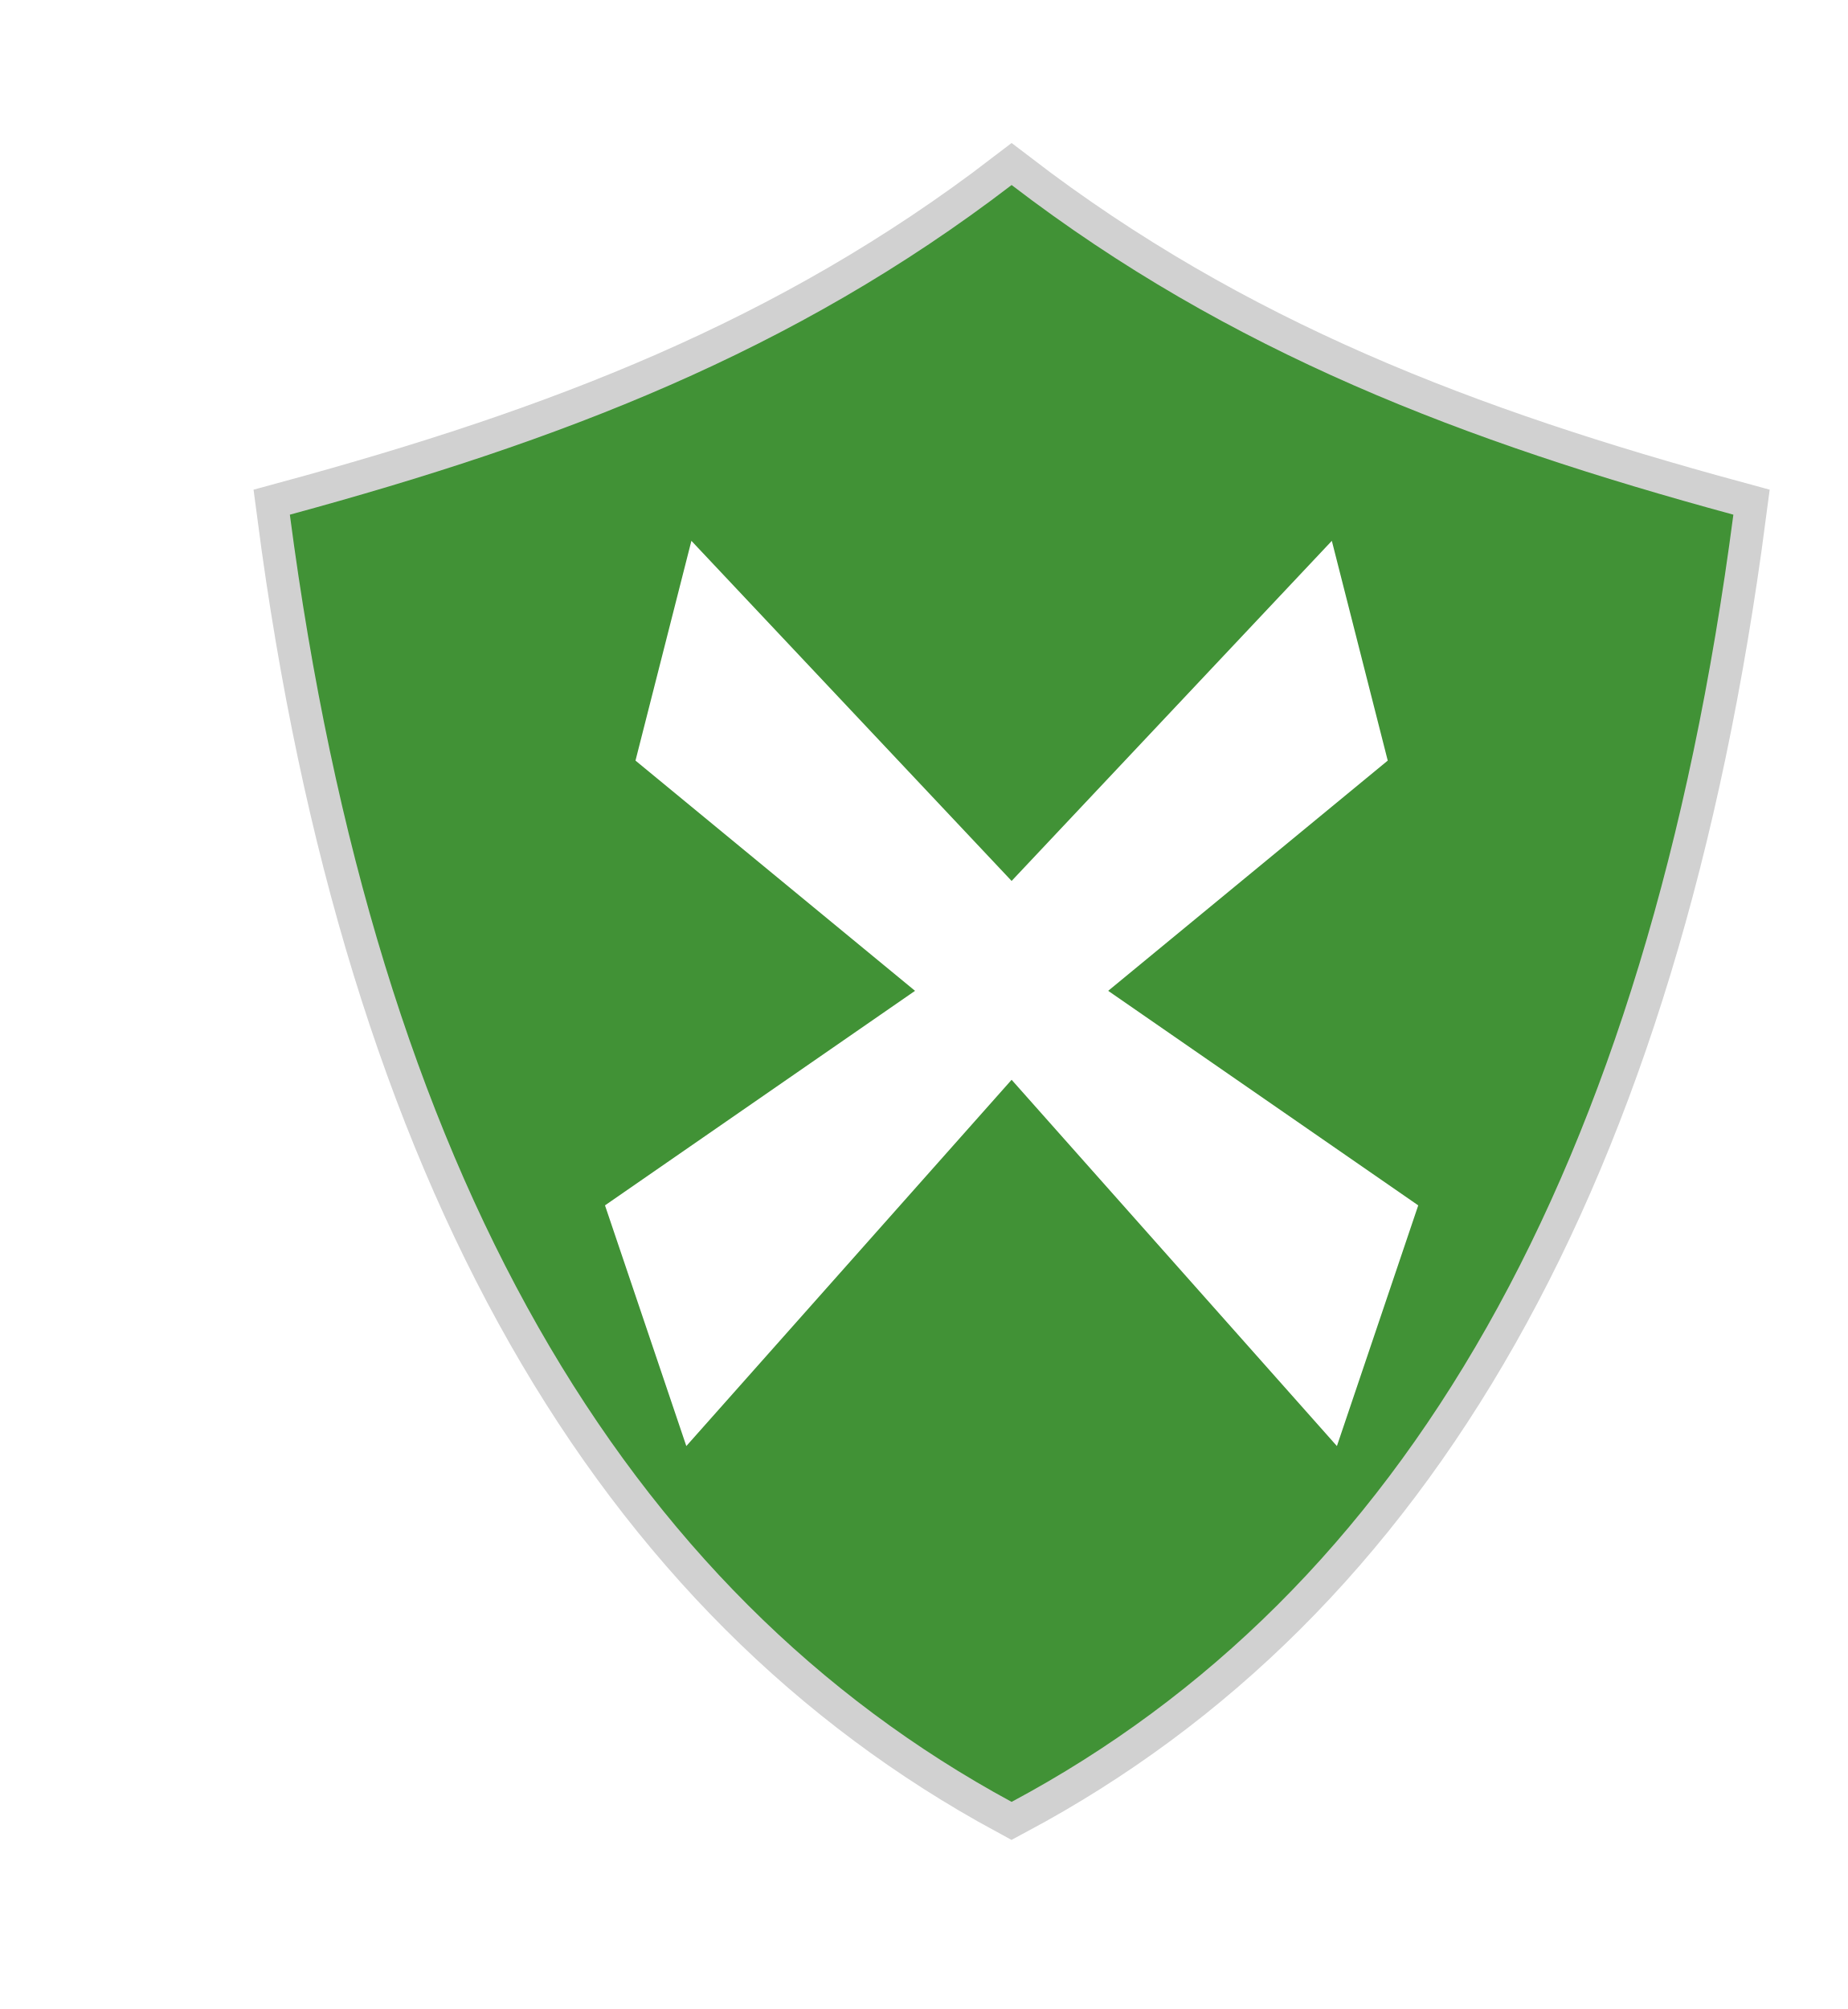
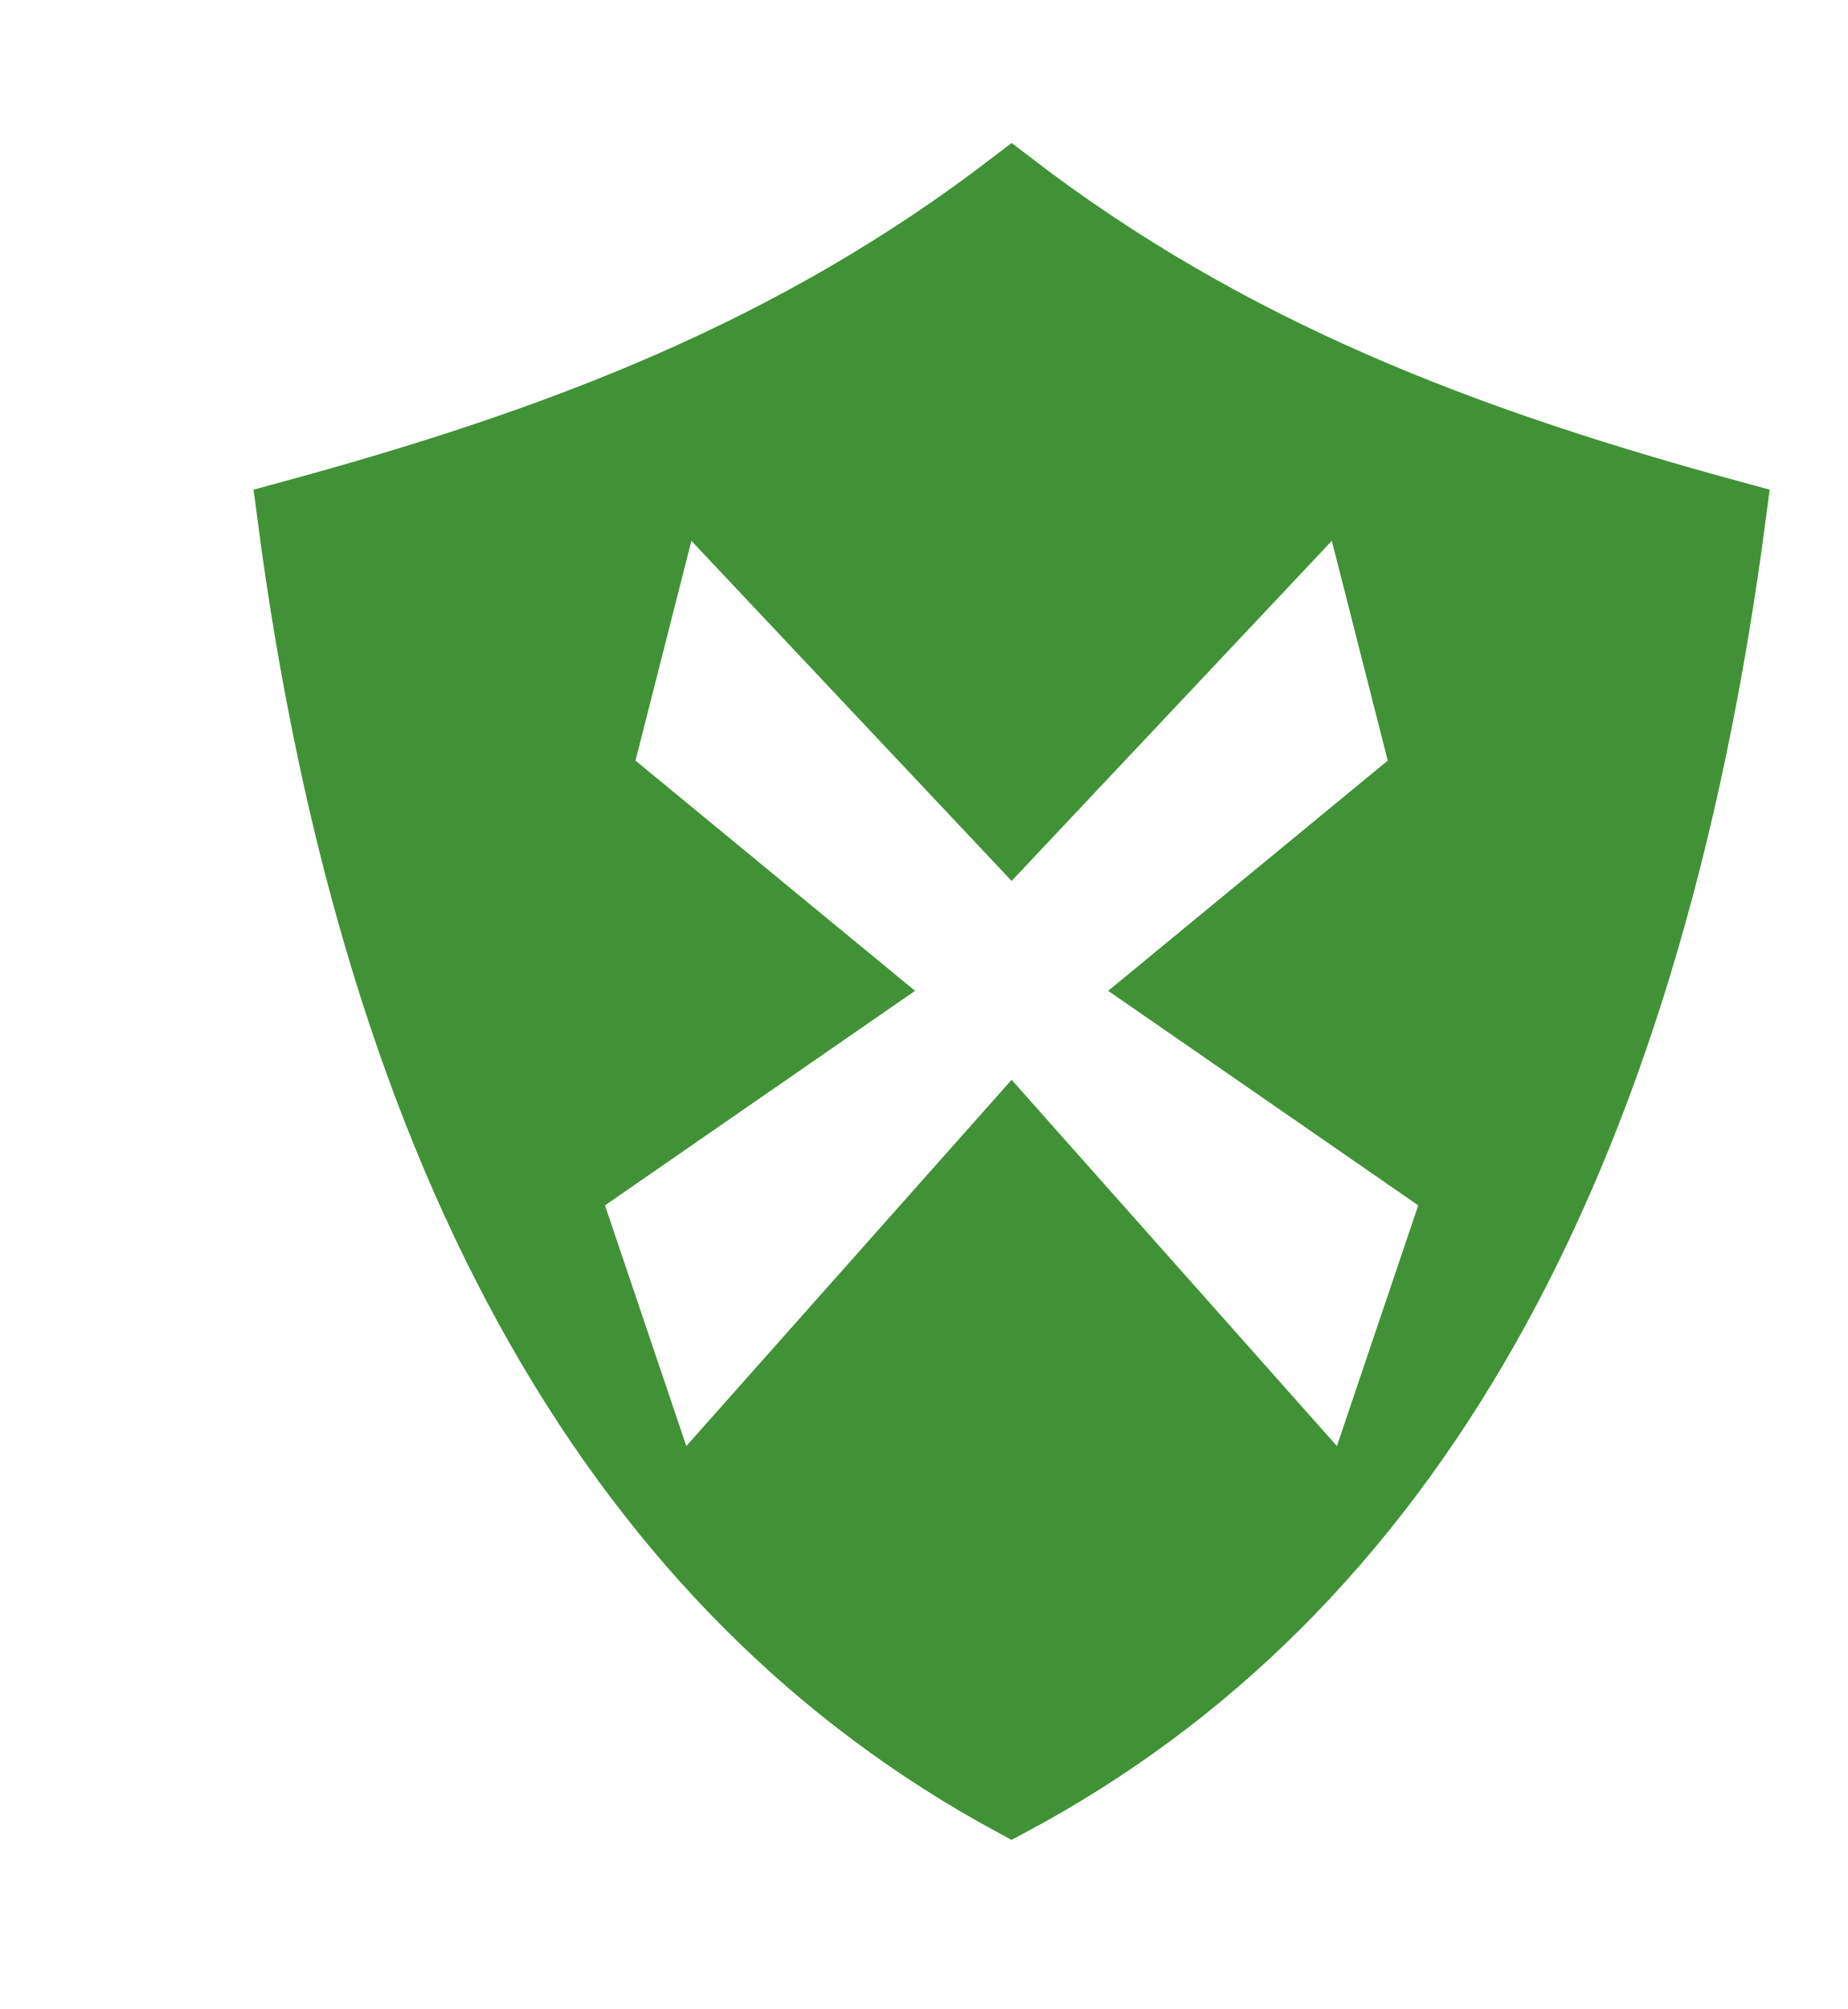
<svg xmlns="http://www.w3.org/2000/svg" xml:space="preserve" width="11.567mm" height="12.577mm" version="1.1" style="shape-rendering:geometricPrecision; text-rendering:geometricPrecision; image-rendering:optimizeQuality; fill-rule:evenodd; clip-rule:evenodd" viewBox="0 0 298 324" id="svg12">
  <defs id="defs4">
    <style type="text/css" id="style2">
   
    .str0 {stroke:#D1D1D1;stroke-width:12.885}
    .fil0 {fill:none}
    .fil1 {fill:#D1D1D1}
   
  </style>
  </defs>
  <g id="g820" transform="matrix(0.8198958,0,0,0.8439258,41.01784,23.07936)">
-     <path class="fil0 str0" d="M 149,317 C 226,277 274,197 291,71 238,57 192,40 149,8 106,40 60,57 7,71 24,197 73,277 149,317 Z" id="path7" style="fill:#000000;fill-opacity:0;stroke:#d1d1d1;stroke-width:12.885" />
+     <path class="fil0 str0" d="M 149,317 C 226,277 274,197 291,71 238,57 192,40 149,8 106,40 60,57 7,71 24,197 73,277 149,317 Z" id="path7" style="fill:#000000;fill-opacity:0;stroke:#419236;stroke-width:12.885" />
    <g id="g815">
      <path style="fill:#419236;fill-opacity:1" id="path9" d="M 149,317 C 226,277 274,197 291,71 238,57 192,40 149,8 106,40 60,57 7,71 24,197 73,277 149,317 Z m 0,-138 -64,70 -16,-46 61,-41 -55,-44 11,-42 63,65 63,-65 11,42 -55,44 61,41 -16,46 z" class="fil1" />
    </g>
  </g>
</svg>
